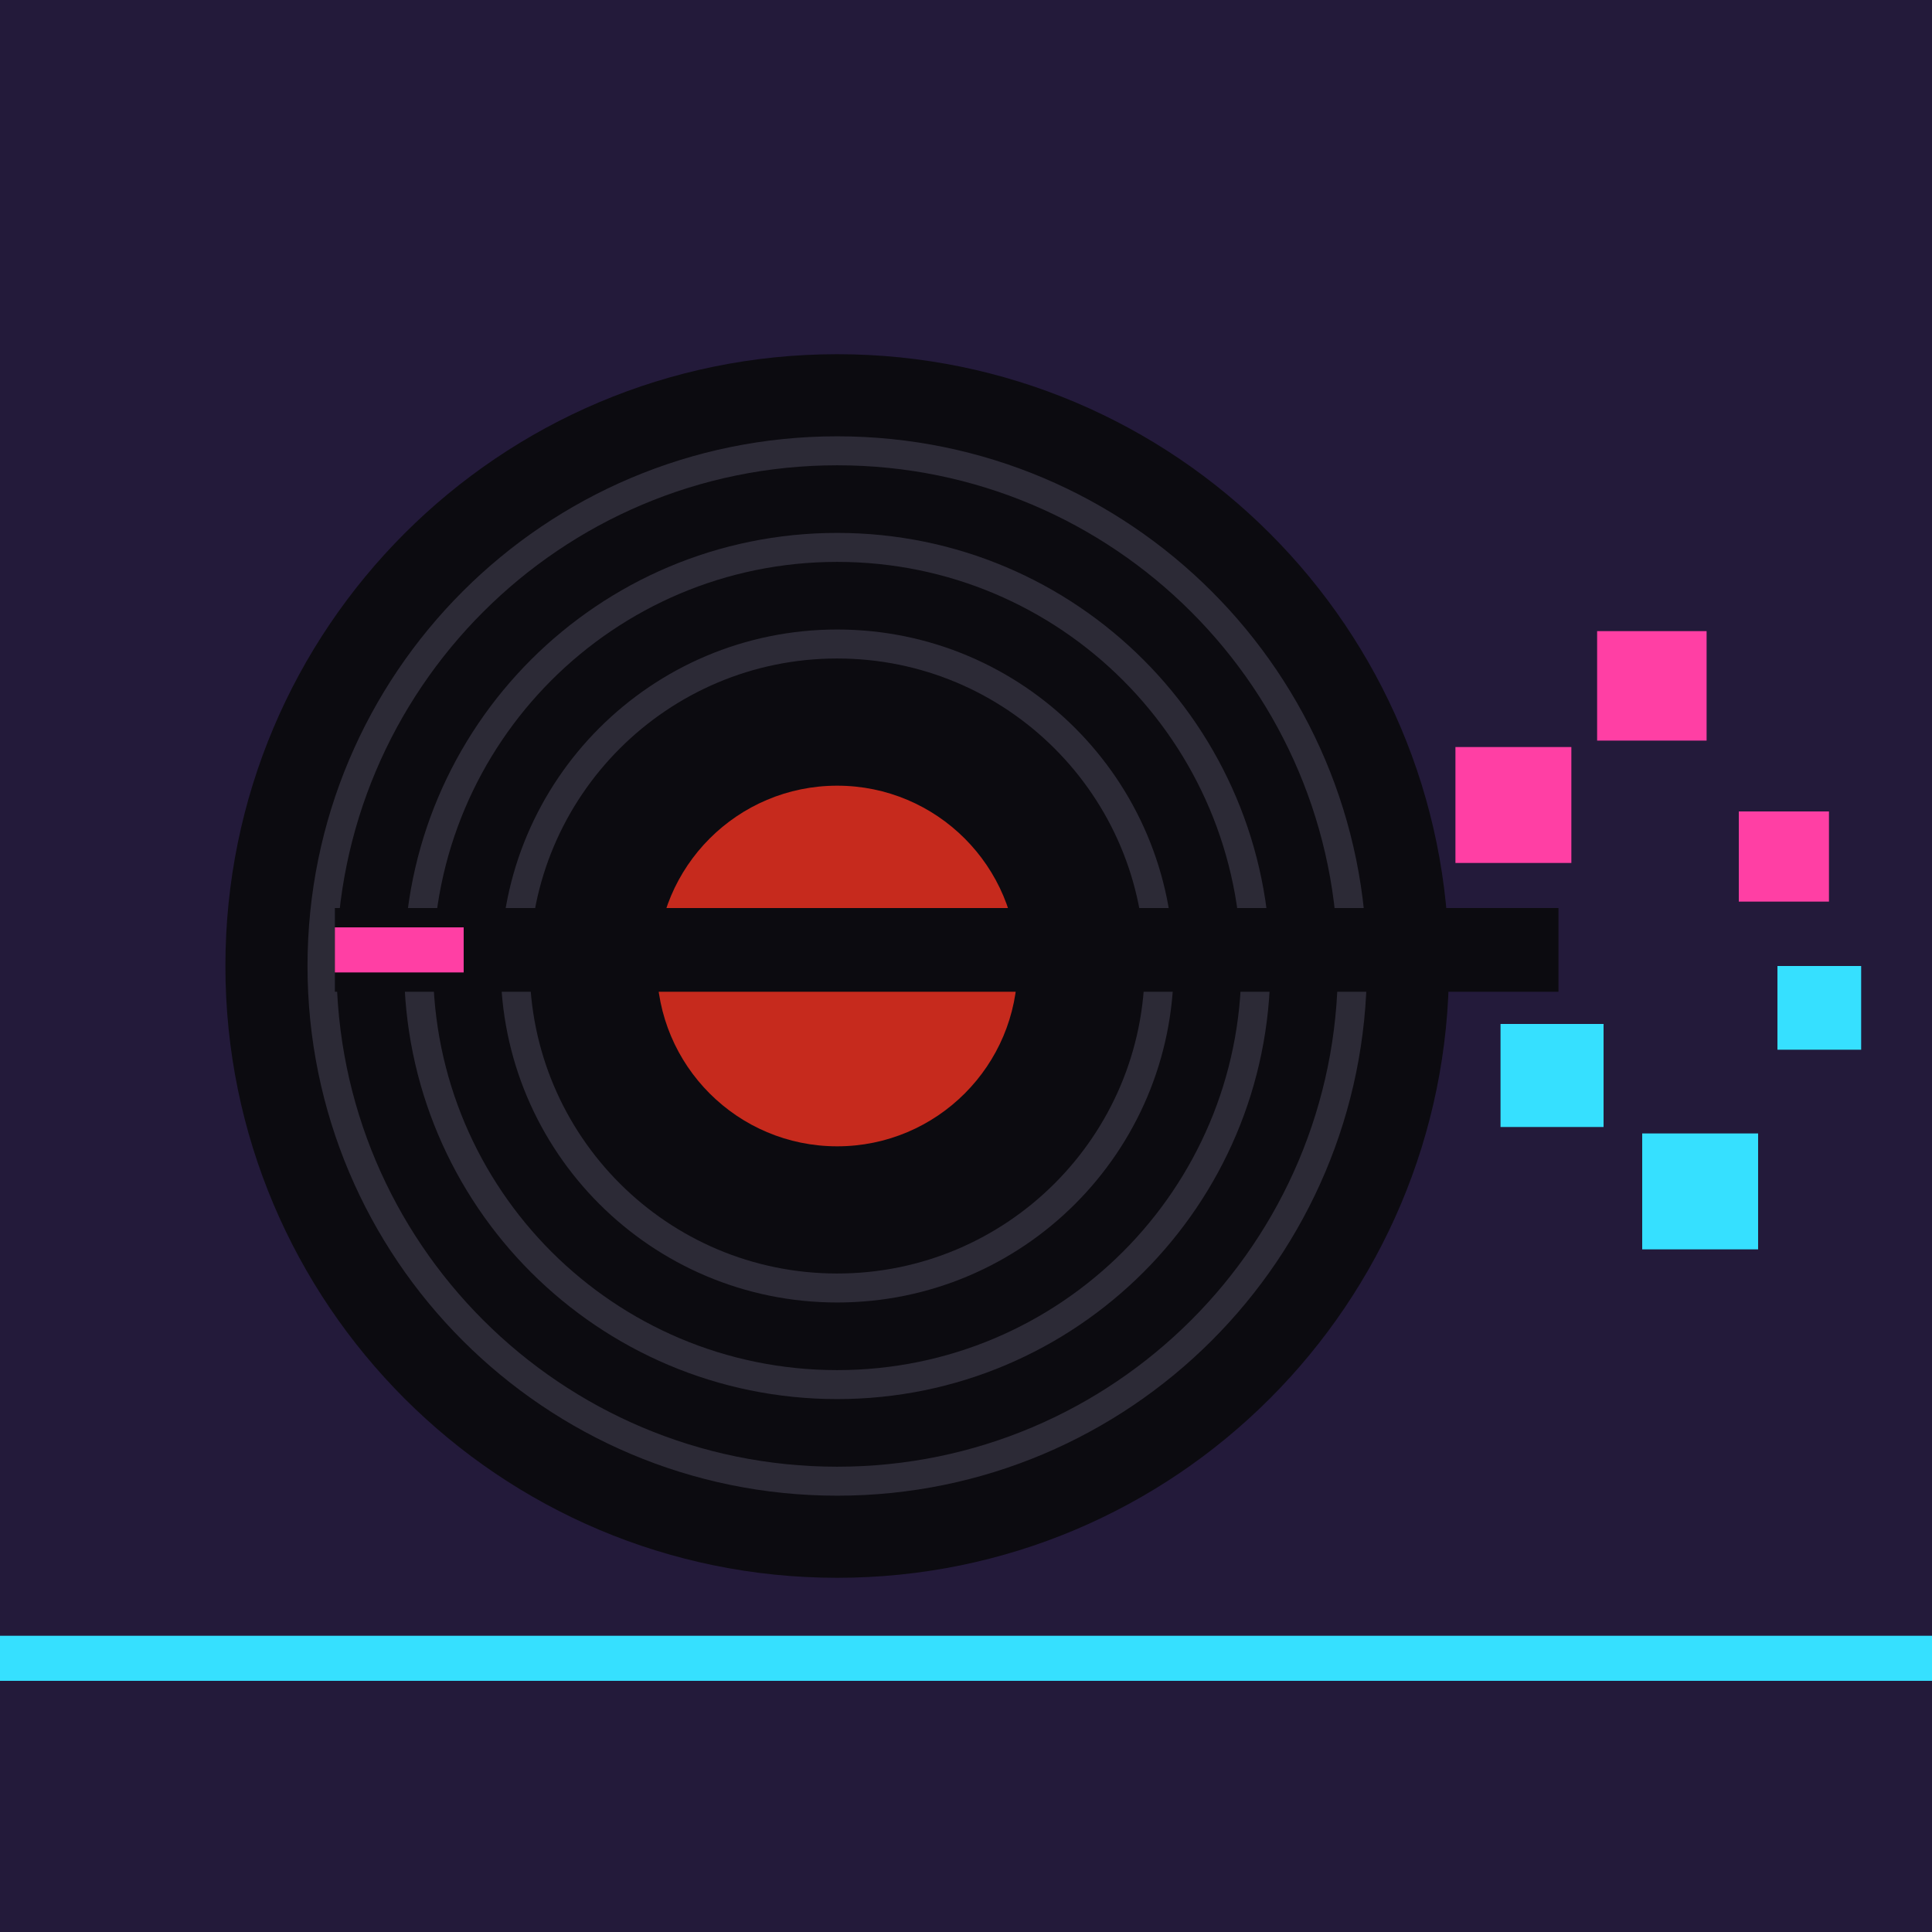
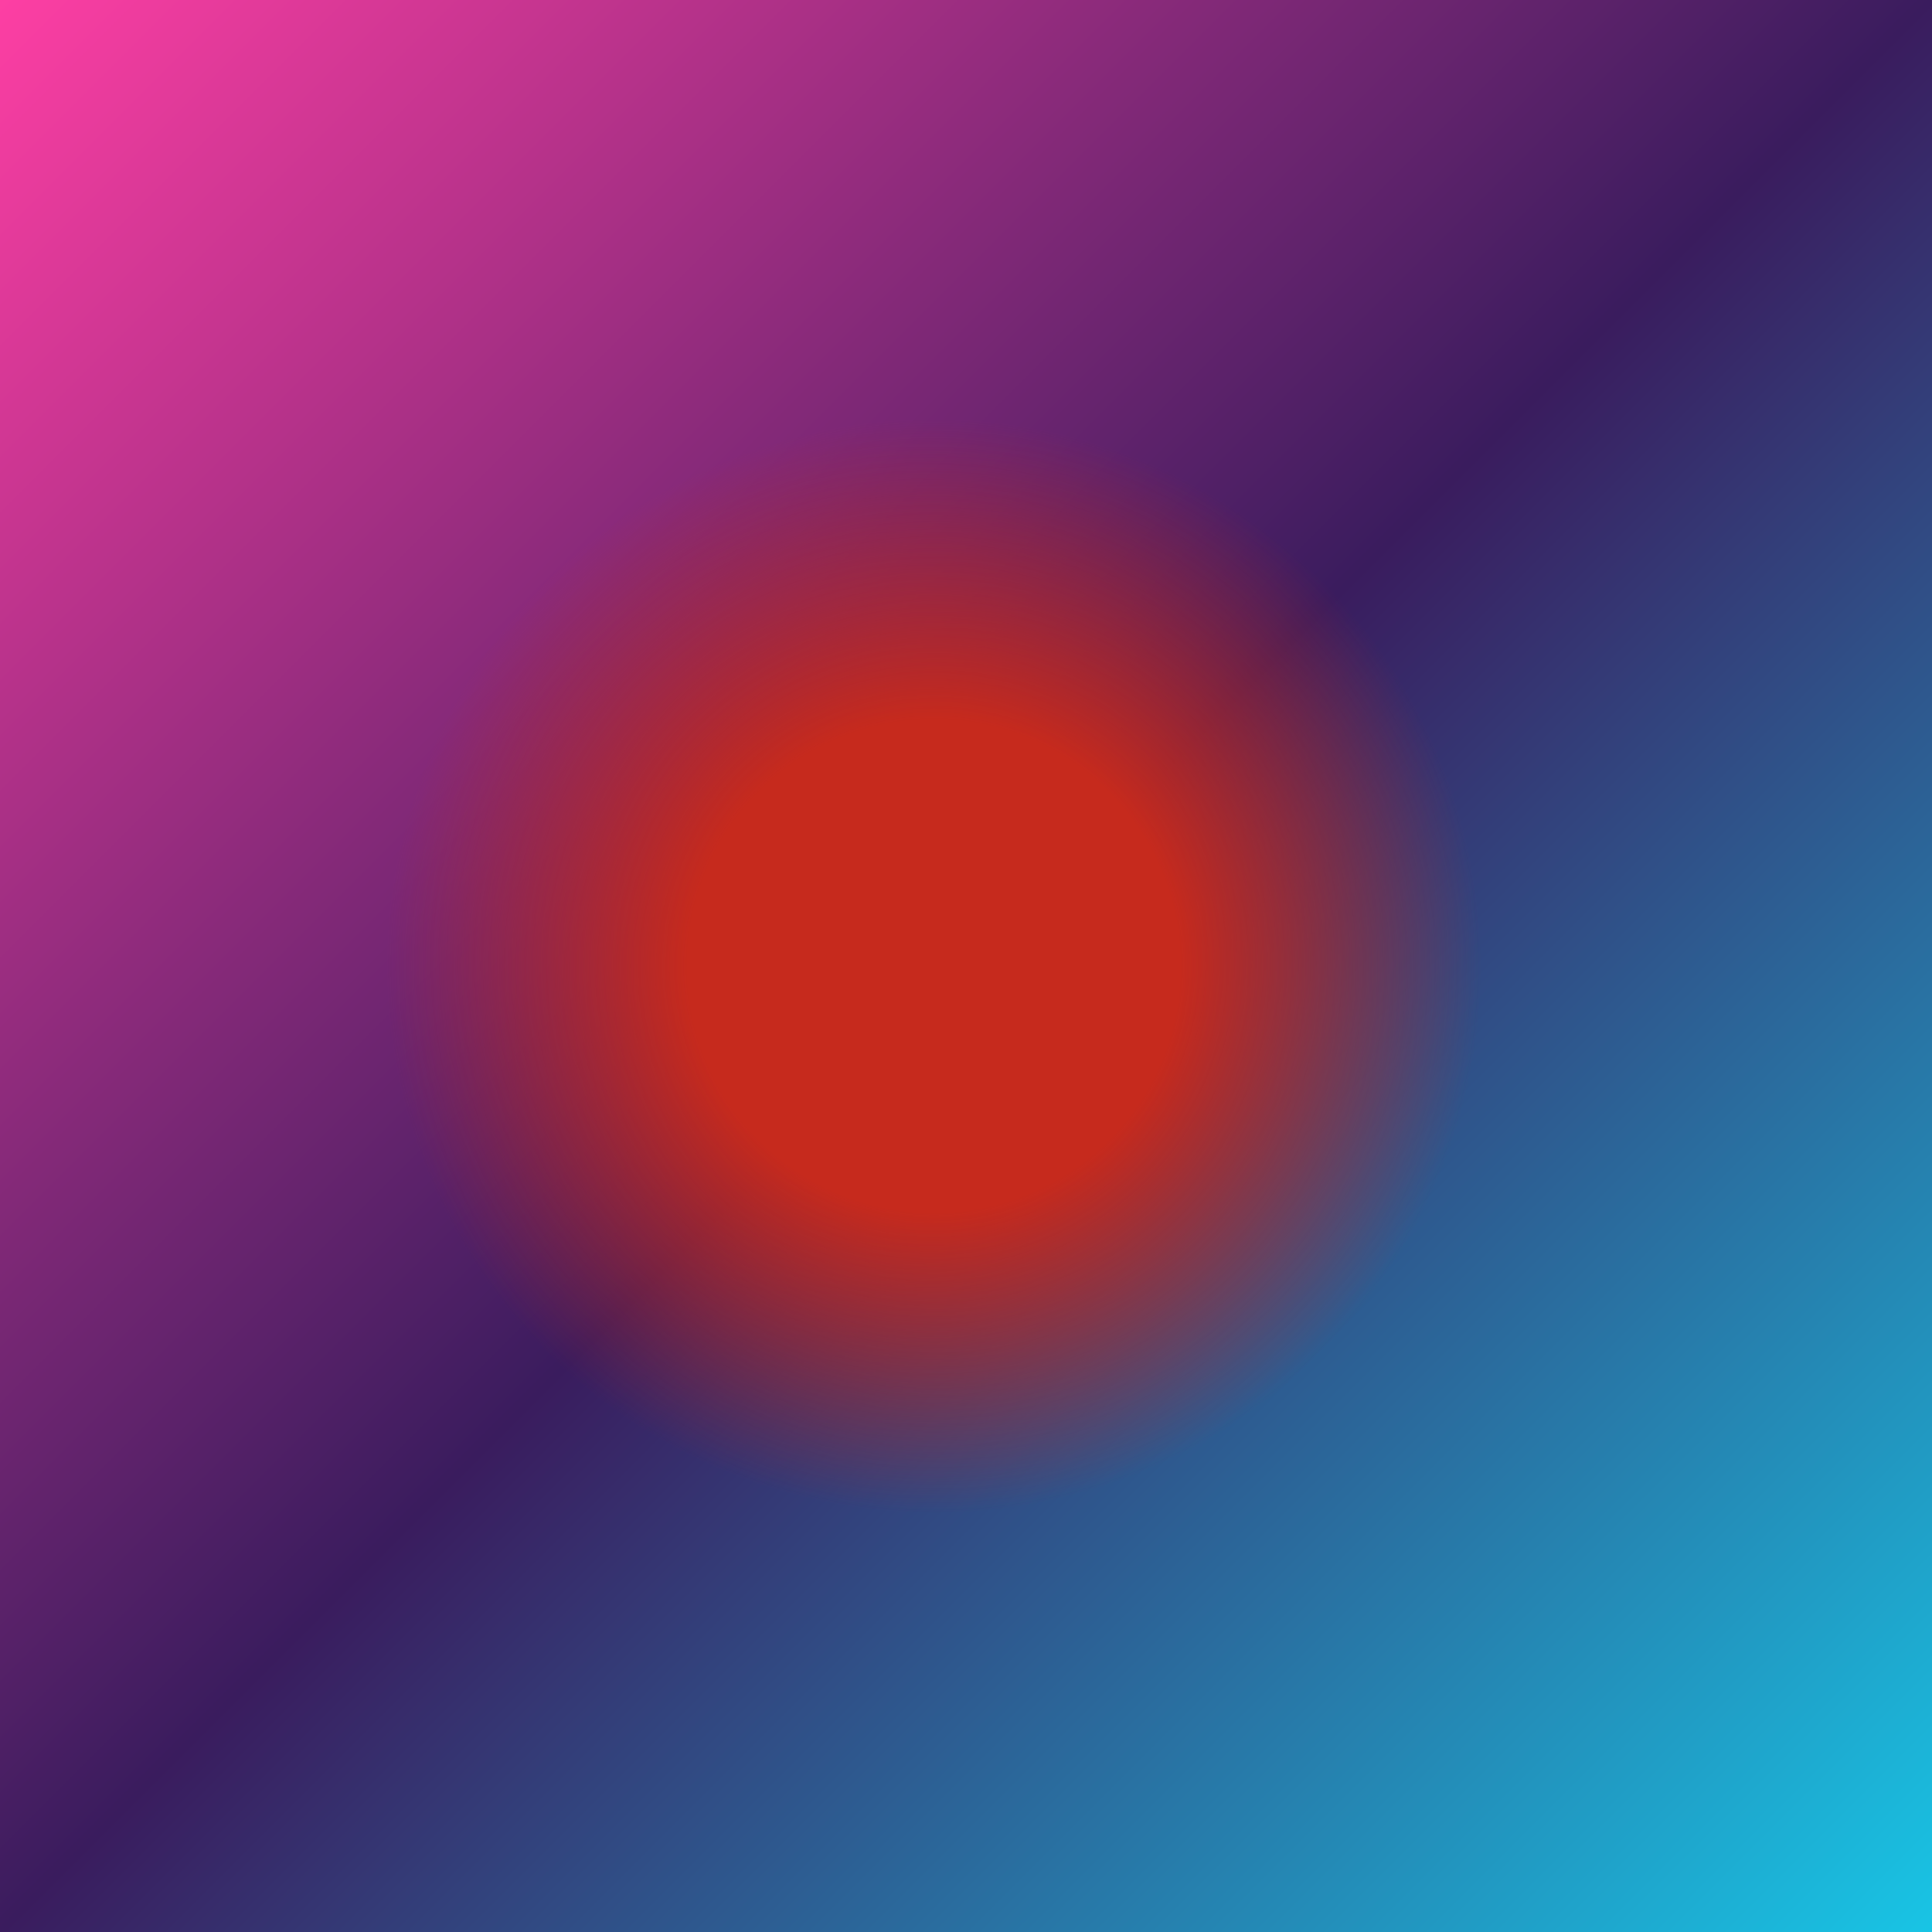
<svg xmlns="http://www.w3.org/2000/svg" viewBox="0 0 600 600">
-   <rect width="600" height="600" fill="#231a3a" />
-   <rect x="0" y="508" width="600" height="14" fill="#36e0ff" />
-   <circle cx="260" cy="300" r="190" fill="#0c0b10" />
-   <g fill="none" stroke="#2c2a36" stroke-width="9">
-     <circle cx="260" cy="300" r="160" />
-     <circle cx="260" cy="300" r="130" />
-     <circle cx="260" cy="300" r="100" />
-   </g>
-   <circle cx="260" cy="300" r="56" fill="#c62a1d" />
-   <circle cx="260" cy="300" r="7" fill="#ece4d2" />
-   <rect x="70" y="282" width="380" height="26" fill="#0c0b10" transform="translate(34 0)" />
-   <rect x="104" y="288" width="40" height="14" fill="#ff3fa4" />
-   <g fill="#ff3fa4">
-     <rect x="452" y="232" width="36" height="36" />
-     <rect x="496" y="196" width="34" height="34" />
-     <rect x="540" y="252" width="28" height="28" />
-   </g>
-   <g fill="#36e0ff">
-     <rect x="466" y="318" width="32" height="32" />
-     <rect x="510" y="352" width="36" height="36" />
-     <rect x="552" y="300" width="26" height="26" />
-   </g>
+   <defs>
+     <linearGradient id="g12" x1="0" y1="0" x2="1" y2="1">
+       <stop offset="0" stop-color="#ff3fa4" />
+       <stop offset="0.5" stop-color="#3a1c5e" />
+       <stop offset="1" stop-color="#18c6e6" />
+     </linearGradient>
+     <radialGradient id="g13" gradientUnits="userSpaceOnUse" cx="290" cy="300" r="170">
+       <stop offset="0" stop-color="#c62a1d" stop-opacity="1" />
+       <stop offset="0.45" stop-color="#c62a1d" stop-opacity="1" />
+       <stop offset="1" stop-color="#c62a1d" stop-opacity="0" />
+     </radialGradient>
+   </defs>
+   <rect width="600" height="600" fill="url(#g12)" />
+   <circle cx="290" cy="300" r="170" fill="url(#g13)" />
</svg>
